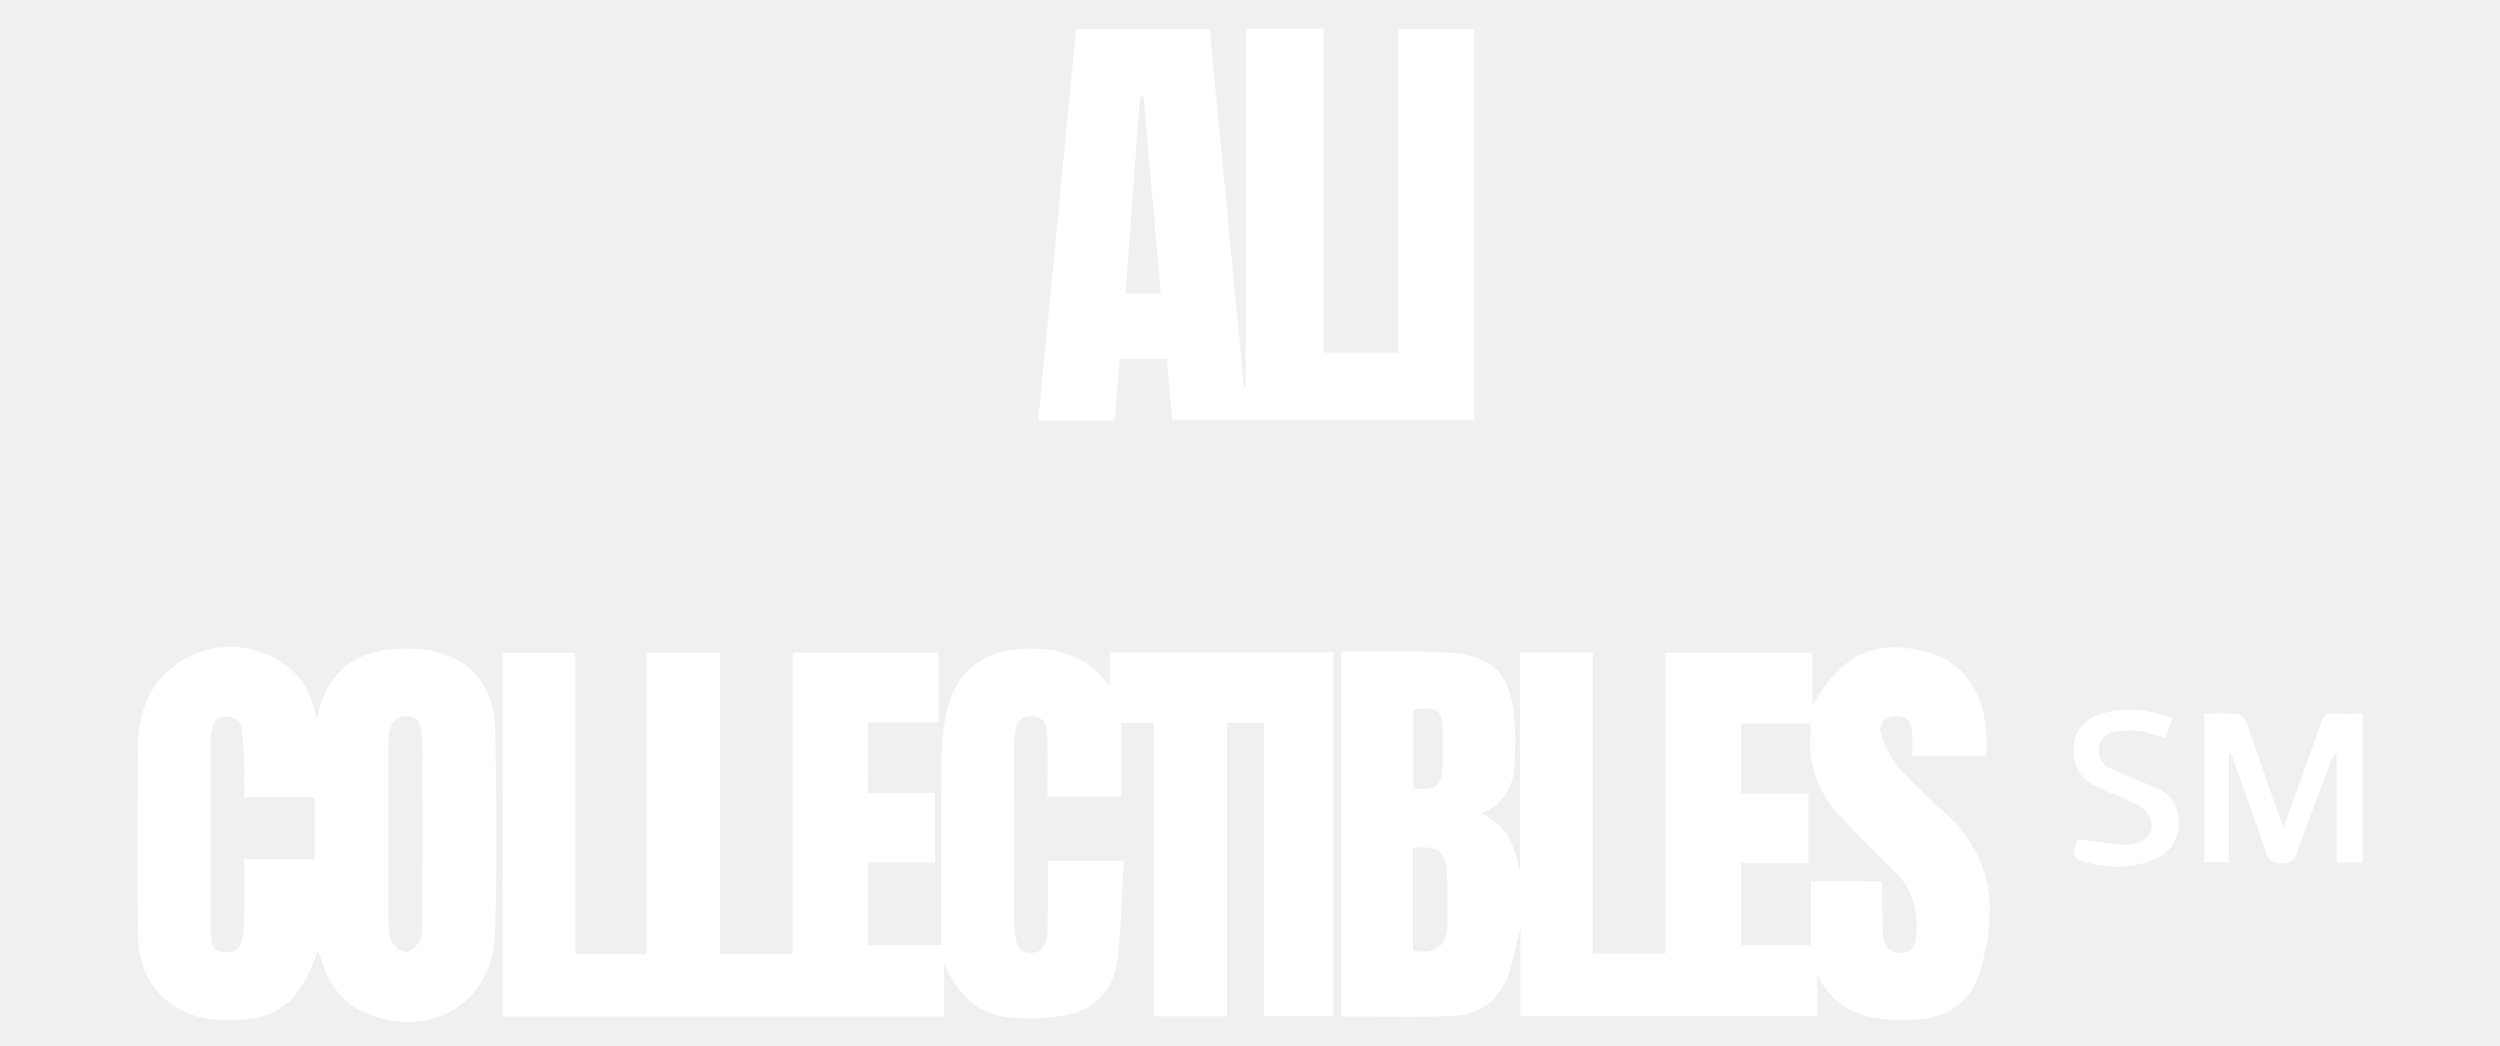
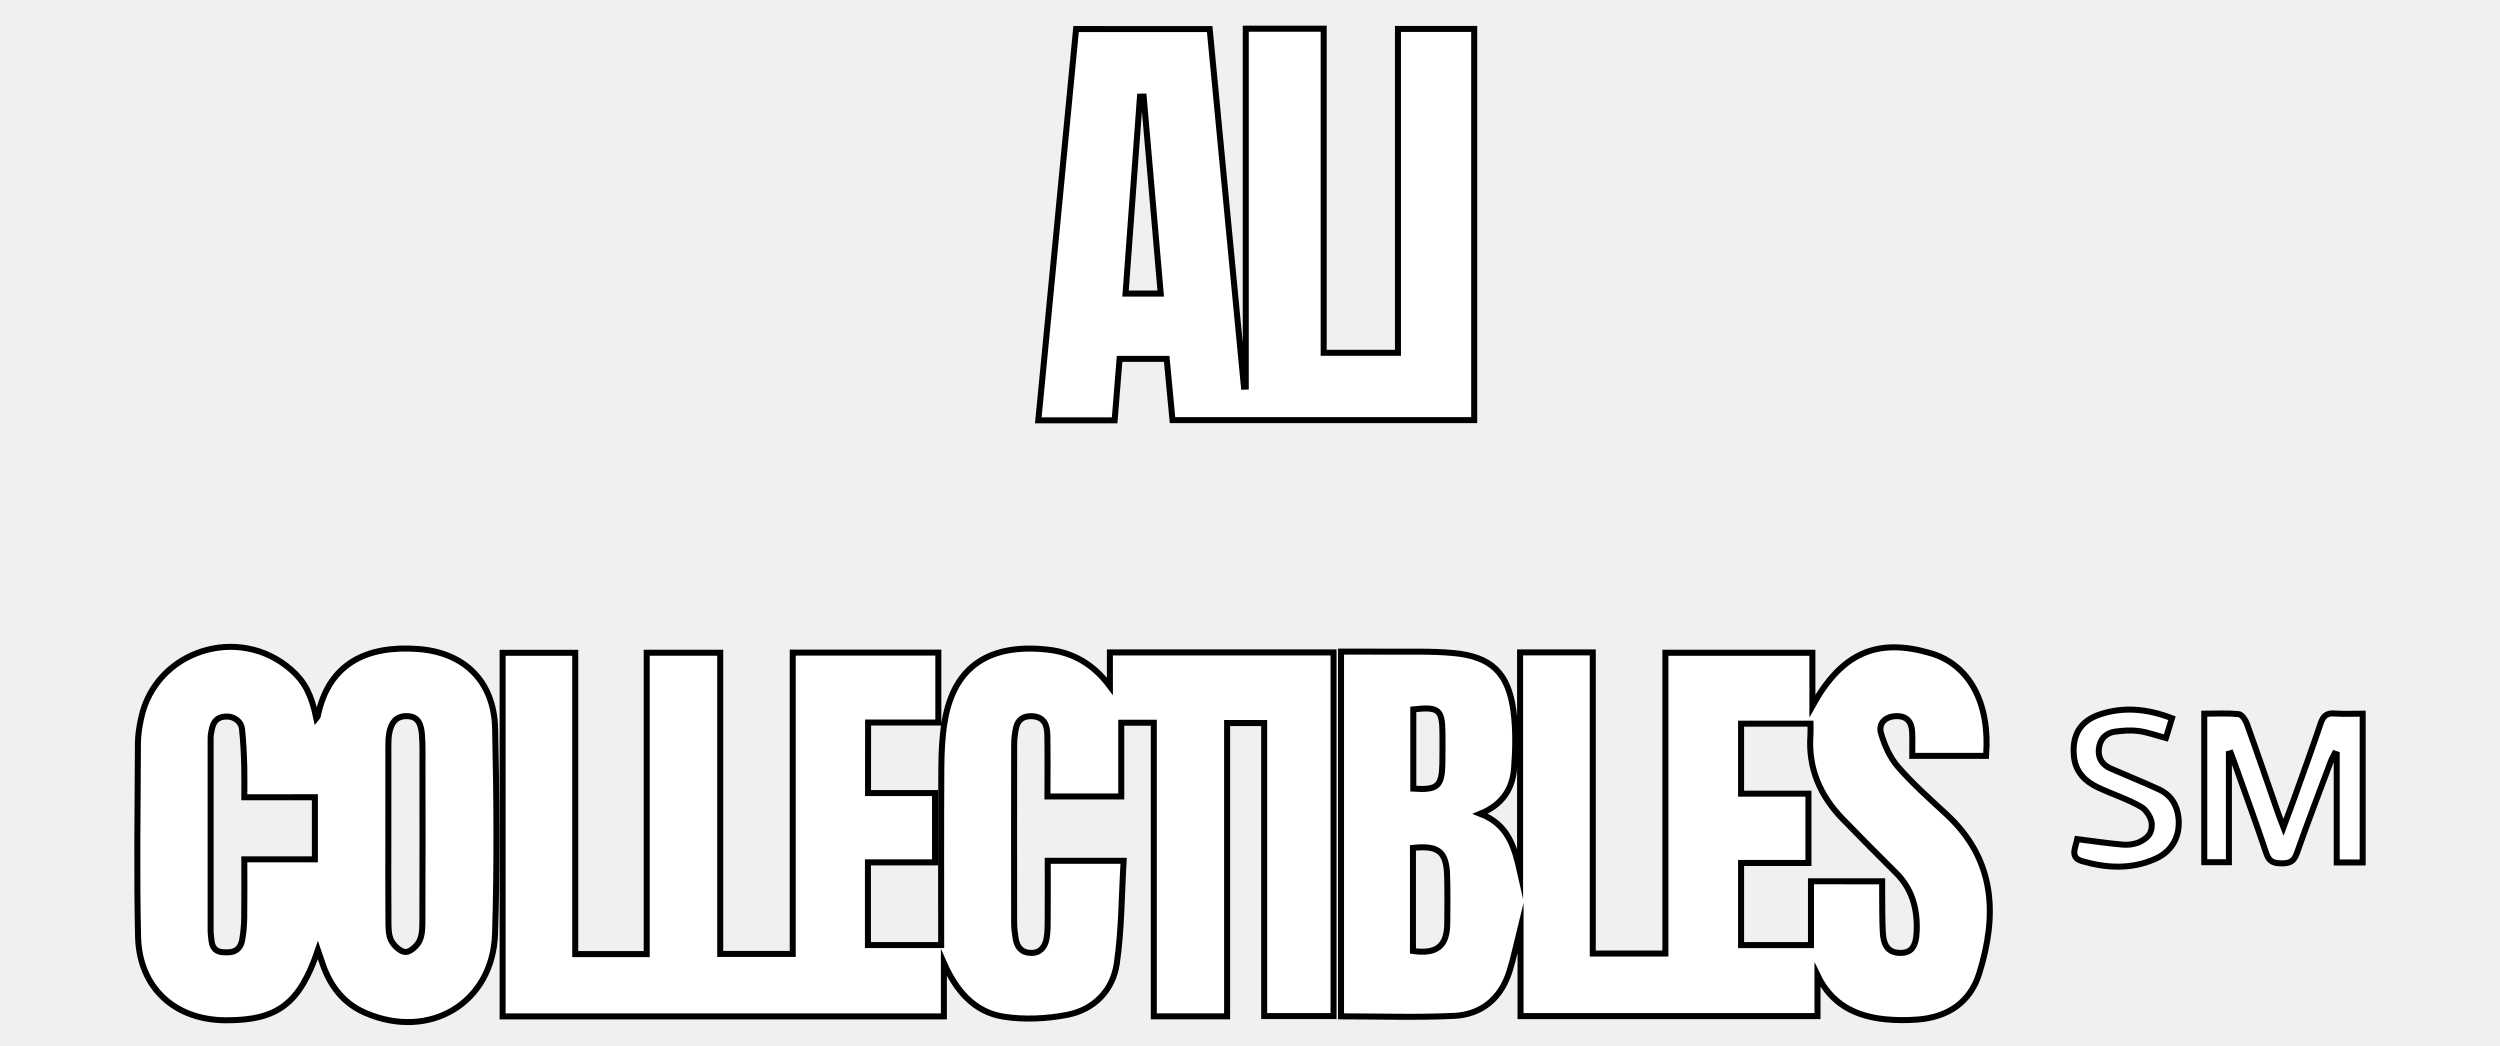
<svg xmlns="http://www.w3.org/2000/svg" version="1.1" id="Layer_1" x="0px" y="0px" viewBox="0 0 955.74 399.83" style="enable-background:new 0 0 955.74 399.83;" xml:space="preserve">
  <style type="text/css">
	.st0{display:none;}
	.st1{fill:#FFFFFF;}
+ 	.st2{fill:#FFFFFF;stroke:#000000;stroke-width:2.3;stroke-miterlimit:10;}
</style>
  <rect x="-482.13" y="-339.15" class="st0" width="1920" height="1080" />
  <g>
-     <path class="st1" d="M331.84,303.18c8.59,0,16.88,0,25.61,0c0,8.93,0,17.46,0,26.5c-8.51,0-16.92,0-25.64,0   c0,10.73,0,20.98,0,31.62c9.35,0,18.71,0,28,0c0-22.78-0.08-45.39,0.06-68c0.04-5.81,0.31-11.68,1.26-17.4   c3.58-21.75,17.8-29.93,39.39-27.55c9.44,1.04,17.29,5.29,23.79,14.01c0-5.03,0-8.77,0-12.94c28.66,0,56.87,0,85.5,0   c0,46.27,0,92.46,0,139.02c-8.59,0-17.3,0-26.52,0c0-37.24,0-74.46,0-112.03c-4.88,0-9.25,0-14.17,0c0,37.41,0,74.63,0,112.12   c-9.45,0-18.37,0-28.02,0c0-37.34,0-74.67,0-112.23c-4.49,0-8.25,0-12.45,0c0,9.31,0,18.55,0,28.18c-9.45,0-18.48,0-28.21,0   c0-7.89,0.09-15.67-0.04-23.45c-0.06-3.76-1.14-6.99-5.81-7.23c-3.31-0.17-5.5,1.29-6.18,4.53c-0.44,2.1-0.7,4.29-0.7,6.44   c-0.05,22.65-0.04,45.3-0.01,67.95c0,1.99,0.25,3.99,0.55,5.96c0.51,3.34,2.26,5.56,5.88,5.62c3.69,0.06,5.42-2.4,5.98-5.56   c0.46-2.6,0.4-5.3,0.42-7.96c0.05-7.12,0.02-14.25,0.02-21.7c9.55,0,18.62,0,29.01,0c-0.79,13.19-0.74,26.37-2.61,39.26   c-1.5,10.28-8.65,17.64-18.97,19.63c-7.82,1.51-16.26,1.92-24.1,0.73c-11.47-1.73-18.35-9.97-23.04-20.58c0,6.74,0,13.48,0,20.45   c-56.52,0-112.42,0-168.69,0c0-46.22,0-92.42,0-139.01c9.13,0,18.16,0,27.76,0c0,38.48,0,76.71,0,115.19c9.33,0,18.08,0,27.33,0   c0-38.4,0-76.63,0-115.22c9.52,0,18.57,0,28.1,0c0,38.43,0,76.65,0,115.16c9.38,0,18.26,0,27.72,0c0-38.43,0-76.65,0-115.2   c18.79,0,37.03,0,55.66,0c0,8.81,0,17.51,0,26.74c-8.98,0-17.74,0-26.85,0C331.84,285.26,331.84,293.82,331.84,303.18z" />
-     <path class="st1" d="M759.27,288.96c-9.4,0-18.49,0-28.23,0c0-3.21,0.11-6.16-0.03-9.11c-0.17-3.92-2.08-6.25-6.28-6.07   c-4.19,0.18-6.66,2.92-5.63,6.51c1.32,4.59,3.45,9.37,6.55,12.92c5.67,6.51,12.2,12.28,18.55,18.17   c18.64,17.3,19.42,38.37,12.47,60.72c-3.47,11.16-12.07,16.79-23.63,17.67c-3.97,0.3-8.01,0.31-11.97-0.07   c-11.46-1.09-20.83-5.59-26.25-16.89c0,5.1,0,10.2,0,15.64c-38.11,0-75.63,0-113.52,0c0-10.92,0-21.7,0-33.9   c-1.64,6.59-2.65,11.83-4.26,16.88c-3.28,10.26-10.59,16.44-21.21,16.94c-14.25,0.67-28.57,0.17-43.16,0.17   c0-46.37,0-92.57,0-139.42c5.77,0,11.38-0.05,16.99,0.01c8.65,0.09,17.36-0.27,25.95,0.52c14.37,1.33,20.94,7.48,22.93,21.79   c1.02,7.35,0.85,14.97,0.28,22.4c-0.59,7.74-4.52,13.84-12.89,17.26c10.79,4.14,13.09,12.99,15.19,22.31c0-27.9,0-55.8,0-84   c9.45,0,18.37,0,27.79,0c0,38.3,0,76.52,0,115.13c9.38,0,18.27,0,27.76,0c0-38.14,0-76.35,0-114.99c18.93,0,37.26,0,56.2,0   c0,6.53,0,12.88,0,20.31c11.33-20.44,24.88-26.19,45.41-20.08C752.88,254.14,760.85,268.76,759.27,288.96z M719.54,336.92   c0,2.04-0.02,3.53,0,5.02c0.06,4.83-0.01,9.66,0.25,14.48c0.23,4.07,1.39,7.72,6.48,7.87c4.3,0.12,6.22-2.2,6.47-8.22   c0.34-8.46-1.65-16.16-7.89-22.37c-6.84-6.81-13.66-13.66-20.39-20.59c-8.65-8.91-13.23-19.43-12.34-32.05   c0.1-1.43,0.01-2.88,0.01-4.41c-9.18,0-17.89,0-26.52,0c0,9.02,0,17.6,0,26.76c8.76,0,17.17,0,25.75,0c0,9,0,17.41,0,26.5   c-8.81,0-17.34,0-25.75,0c0,10.92,0,21.15,0,31.4c9.08,0,17.81,0,26.72,0c0-8.3,0-16.23,0-24.4   C701.37,336.92,710.11,336.92,719.54,336.92z M540.17,324.14c0,13.36,0,26.41,0,39.42c9.12,1.29,13.01-1.87,13.11-10.46   c0.07-5.99,0.11-11.98-0.04-17.97C553.02,325.59,550.09,323.1,540.17,324.14z M540.3,271.18c0,10.34,0,20.35,0,30.32   c9.2,0.61,10.9-0.86,11.11-9.36c0.09-3.82,0.04-7.64,0.04-11.47C551.43,271.23,550.14,270.1,540.3,271.18z" />
-     <path class="st1" d="M462.45,11.11c4.38,45.69,8.74,91.2,13.1,136.71c0.23-0.01,0.47-0.01,0.7-0.02c0-45.51,0-91.03,0-136.83   c10.04,0,19.63,0,29.79,0c0,41.15,0,82.33,0,123.9c9.6,0,18.65,0,28.39,0c0-41.09,0-82.26,0-123.81c10.06,0,19.44,0,29.15,0   c0,49.83,0,99.52,0,149.55c-38.32,0-76.53,0-115.34,0c-0.72-7.59-1.45-15.29-2.22-23.42c-5.88,0-11.75,0-18.01,0   c-0.63,7.8-1.25,15.54-1.89,23.5c-9.73,0-19.13,0-29.18,0c4.82-49.92,9.61-99.55,14.44-149.59   C428.26,11.11,444.96,11.11,462.45,11.11z M437.21,36.94c-0.47,0-0.94,0.01-1.4,0.01c-1.84,25.03-3.67,50.06-5.52,75.28   c4.61,0,8.78,0,13.45,0C441.53,86.81,439.37,61.88,437.21,36.94z" />
-     <path class="st1" d="M121.54,363.23c-7,20.58-15.45,26.89-35.22,26.82c-19.52-0.07-33.1-12.47-33.54-32.02   c-0.55-24.63-0.16-49.28-0.05-73.92c0.01-3.14,0.54-6.31,1.19-9.4c5.41-26.01,37.45-36.32,57.52-18.55   c5.06,4.49,7.59,9.35,9.49,18.37c0.22-0.28,0.48-0.47,0.53-0.7c4.12-20.25,18.82-27.16,38.35-25.72   c17.78,1.31,29.07,12.42,29.47,30.39c0.58,26.13,0.79,52.3-0.02,78.41c-0.83,26.55-25.05,40.92-49.56,30.32   c-8.16-3.53-13.18-9.89-16.13-18.07C122.92,367.36,122.33,365.54,121.54,363.23z M93.4,304.79c0-4.26,0.08-8.05-0.02-11.84   c-0.13-4.81-0.37-9.65-0.88-14.38c-0.3-2.74-2.98-4.53-5.29-4.61c-3.25-0.22-5.36,1.13-6.12,4.36c-0.3,1.29-0.57,2.62-0.57,3.93   c-0.03,24.47-0.03,48.94,0,73.42c0,1.15,0.3,4.16,0.55,5.09c0.98,3.57,4.06,3.29,5.78,3.31c3.41,0.06,5.23-1.72,5.76-4.86   c0.47-2.77,0.72-5.61,0.76-8.42c0.1-7.25,0.03-14.51,0.03-22.27c9.45,0,18.19,0,26.98,0c0-8.1,0-15.68,0-23.74   C111.35,304.79,102.61,304.79,93.4,304.79z M148.46,318.85c0,10.97-0.06,21.95,0.04,32.92c0.02,2.63-0.06,5.58,1.06,7.79   c1.01,1.99,3.58,4.37,5.49,4.39c1.84,0.02,4.48-2.41,5.38-4.39c1.11-2.42,1.04-5.51,1.05-8.3c0.08-19.45,0.05-38.91,0.03-58.36   c0-4.15,0.13-8.33-0.25-12.46c-0.31-3.39-1.29-6.68-5.83-6.67c-4.19,0-5.84,2.7-6.57,6.2c-0.37,1.77-0.38,3.63-0.39,5.45   C148.45,296.57,148.46,307.71,148.46,318.85z" />
-     <path class="st1" d="M852.1,288.11c0,13.71,0,27.43,0,41.5c-3.19,0-6.09,0-9.42,0c0-18.64,0-37.34,0-56.77   c4.36,0,8.81-0.26,13.18,0.17c1.16,0.11,2.57,2.18,3.09,3.63c4.11,11.42,8.03,22.9,12.02,34.37c0.48,1.37,1.03,2.71,2,5.24   c1.57-4.23,2.79-7.4,3.93-10.6c3.47-9.71,7.01-19.39,10.3-29.16c0.96-2.84,2.35-3.96,5.36-3.73c3.45,0.26,6.93,0.06,10.68,0.06   c0,19.18,0,37.92,0,56.9c-3.37,0-6.47,0-9.92,0c0-13.85,0-27.6,0-41.36c-0.26-0.09-0.53-0.17-0.79-0.26   c-0.51,1.01-1.11,1.99-1.5,3.05c-4.37,11.68-8.83,23.32-12.98,35.08c-1.1,3.13-2.76,3.85-5.82,3.83c-3.04-0.02-4.77-0.64-5.84-3.84   c-3.9-11.67-8.14-23.22-12.25-34.81c-0.42-1.17-0.87-2.33-1.31-3.5C852.59,287.98,852.34,288.04,852.1,288.11z" />
-     <path class="st1" d="M794.13,320.8c6.15,0.77,11.54,1.58,17.44,2.1c1.91,0.17,3.94-0.06,6.06-0.85c2.72-1.34,4.98-2.87,4.99-6.5   c0.21-2.28-1.91-5.84-4.04-7.07c-5.13-2.98-10.92-4.81-16.33-7.34c-5.06-2.36-8.78-5.92-9.38-11.93   c-0.82-8.18,2.34-13.63,10.13-16.17c9.04-2.94,17.99-2.05,27.34,1.54c-0.81,2.64-1.56,5.07-2.32,7.56c-3.76-1-7.05-2.22-10.45-2.68   c-2.9-0.4-5.95-0.16-8.88,0.23c-3.73,0.5-5.95,2.89-6.31,6.67c-0.33,3.57,1.38,6.07,4.63,7.49c6.09,2.65,12.25,5.13,18.28,7.9   c4.59,2.11,7.04,5.92,7.55,10.97c0.69,6.8-2.33,12.62-8.6,15.49c-9.24,4.22-18.87,3.74-28.3,0.99   C791.04,327.78,793.63,323.65,794.13,320.8z" />
+     <path class="st2" d="M331.84,303.18c8.59,0,16.88,0,25.61,0c0,8.93,0,17.46,0,26.5c-8.51,0-16.92,0-25.64,0   c0,10.73,0,20.98,0,31.62c9.35,0,18.71,0,28,0c0-22.78-0.08-45.39,0.06-68c0.04-5.81,0.31-11.68,1.26-17.4   c3.58-21.75,17.8-29.93,39.39-27.55c9.44,1.04,17.29,5.29,23.79,14.01c0-5.03,0-8.77,0-12.94c28.66,0,56.87,0,85.5,0   c0,46.27,0,92.46,0,139.02c-8.59,0-17.3,0-26.52,0c0-37.24,0-74.46,0-112.03c-4.88,0-9.25,0-14.17,0c0,37.41,0,74.63,0,112.12   c-9.45,0-18.37,0-28.02,0c0-37.34,0-74.67,0-112.23c-4.49,0-8.25,0-12.45,0c0,9.31,0,18.55,0,28.18c-9.45,0-18.48,0-28.21,0   c0-7.89,0.09-15.67-0.04-23.45c-0.06-3.76-1.14-6.99-5.81-7.23c-3.31-0.17-5.5,1.29-6.18,4.53c-0.44,2.1-0.7,4.29-0.7,6.44   c-0.05,22.65-0.04,45.3-0.01,67.95c0,1.99,0.25,3.99,0.55,5.96c0.51,3.34,2.26,5.56,5.88,5.62c3.69,0.06,5.42-2.4,5.98-5.56   c0.46-2.6,0.4-5.3,0.42-7.96c0.05-7.12,0.02-14.25,0.02-21.7c9.55,0,18.62,0,29.01,0c-0.79,13.19-0.74,26.37-2.61,39.26   c-1.5,10.28-8.65,17.64-18.97,19.63c-7.82,1.51-16.26,1.92-24.1,0.73c-11.47-1.73-18.35-9.97-23.04-20.58c0,6.74,0,13.48,0,20.45   c-56.52,0-112.42,0-168.69,0c0-46.22,0-92.42,0-139.01c9.13,0,18.16,0,27.76,0c0,38.48,0,76.71,0,115.19c9.33,0,18.08,0,27.33,0   c0-38.4,0-76.63,0-115.22c9.52,0,18.57,0,28.1,0c0,38.43,0,76.65,0,115.16c9.38,0,18.26,0,27.72,0c0-38.43,0-76.65,0-115.2   c18.79,0,37.03,0,55.66,0c0,8.81,0,17.51,0,26.74c-8.98,0-17.74,0-26.85,0C331.84,285.26,331.84,293.82,331.84,303.18z" />
+     <path class="st2" d="M759.27,288.96c-9.4,0-18.49,0-28.23,0c0-3.21,0.11-6.16-0.03-9.11c-0.17-3.92-2.08-6.25-6.28-6.07   c-4.19,0.18-6.66,2.92-5.63,6.51c1.32,4.59,3.45,9.37,6.55,12.92c5.67,6.51,12.2,12.28,18.55,18.17   c18.64,17.3,19.42,38.37,12.47,60.72c-3.47,11.16-12.07,16.79-23.63,17.67c-3.97,0.3-8.01,0.31-11.97-0.07   c-11.46-1.09-20.83-5.59-26.25-16.89c0,5.1,0,10.2,0,15.64c-38.11,0-75.63,0-113.52,0c0-10.92,0-21.7,0-33.9   c-1.64,6.59-2.65,11.83-4.26,16.88c-3.28,10.26-10.59,16.44-21.21,16.94c-14.25,0.67-28.57,0.17-43.16,0.17   c0-46.37,0-92.57,0-139.42c5.77,0,11.38-0.05,16.99,0.01c8.65,0.09,17.36-0.27,25.95,0.52c14.37,1.33,20.94,7.48,22.93,21.79   c1.02,7.35,0.85,14.97,0.28,22.4c-0.59,7.74-4.52,13.84-12.89,17.26c10.79,4.14,13.09,12.99,15.19,22.31c0-27.9,0-55.8,0-84   c9.45,0,18.37,0,27.79,0c0,38.3,0,76.52,0,115.13c9.38,0,18.27,0,27.76,0c0-38.14,0-76.35,0-114.99c18.93,0,37.26,0,56.2,0   c0,6.53,0,12.88,0,20.31c11.33-20.44,24.88-26.19,45.41-20.08C752.88,254.14,760.85,268.76,759.27,288.96z M719.54,336.92   c0,2.04-0.02,3.53,0,5.02c0.06,4.83-0.01,9.66,0.25,14.48c0.23,4.07,1.39,7.72,6.48,7.87c4.3,0.12,6.22-2.2,6.47-8.22   c0.34-8.46-1.65-16.16-7.89-22.37c-6.84-6.81-13.66-13.66-20.39-20.59c-8.65-8.91-13.23-19.43-12.34-32.05   c0.1-1.43,0.01-2.88,0.01-4.41c-9.18,0-17.89,0-26.52,0c0,9.02,0,17.6,0,26.76c8.76,0,17.17,0,25.75,0c0,9,0,17.41,0,26.5   c-8.81,0-17.34,0-25.75,0c0,10.92,0,21.15,0,31.4c9.08,0,17.81,0,26.72,0c0-8.3,0-16.23,0-24.4   C701.37,336.92,710.11,336.92,719.54,336.92z M540.17,324.14c0,13.36,0,26.41,0,39.42c9.12,1.29,13.01-1.87,13.11-10.46   c0.07-5.99,0.11-11.98-0.04-17.97C553.02,325.59,550.09,323.1,540.17,324.14z M540.3,271.18c0,10.34,0,20.35,0,30.32   c9.2,0.61,10.9-0.86,11.11-9.36c0.09-3.82,0.04-7.64,0.04-11.47C551.43,271.23,550.14,270.1,540.3,271.18z" />
+     <path class="st2" d="M462.45,11.11c4.38,45.69,8.74,91.2,13.1,136.71c0.23-0.01,0.47-0.01,0.7-0.02c0-45.51,0-91.03,0-136.83   c10.04,0,19.63,0,29.79,0c0,41.15,0,82.33,0,123.9c9.6,0,18.65,0,28.39,0c0-41.09,0-82.26,0-123.81c10.06,0,19.44,0,29.15,0   c0,49.83,0,99.52,0,149.55c-38.32,0-76.53,0-115.34,0c-0.72-7.59-1.45-15.29-2.22-23.42c-5.88,0-11.75,0-18.01,0   c-0.63,7.8-1.25,15.54-1.89,23.5c-9.73,0-19.13,0-29.18,0c4.82-49.92,9.61-99.55,14.44-149.59   C428.26,11.11,444.96,11.11,462.45,11.11z M437.21,36.94c-0.47,0-0.94,0.01-1.4,0.01c-1.84,25.03-3.67,50.06-5.52,75.28   c4.61,0,8.78,0,13.45,0C441.53,86.81,439.37,61.88,437.21,36.94z" />
+     <path class="st2" d="M121.54,363.23c-7,20.58-15.45,26.89-35.22,26.82c-19.52-0.07-33.1-12.47-33.54-32.02   c-0.55-24.63-0.16-49.28-0.05-73.92c0.01-3.14,0.54-6.31,1.19-9.4c5.41-26.01,37.45-36.32,57.52-18.55   c5.06,4.49,7.59,9.35,9.49,18.37c0.22-0.28,0.48-0.47,0.53-0.7c4.12-20.25,18.82-27.16,38.35-25.72   c17.78,1.31,29.07,12.42,29.47,30.39c0.58,26.13,0.79,52.3-0.02,78.41c-0.83,26.55-25.05,40.92-49.56,30.32   c-8.16-3.53-13.18-9.89-16.13-18.07C122.92,367.36,122.33,365.54,121.54,363.23z M93.4,304.79c0-4.26,0.08-8.05-0.02-11.84   c-0.13-4.81-0.37-9.65-0.88-14.38c-0.3-2.74-2.98-4.53-5.29-4.61c-3.25-0.22-5.36,1.13-6.12,4.36c-0.3,1.29-0.57,2.62-0.57,3.93   c-0.03,24.47-0.03,48.94,0,73.42c0,1.15,0.3,4.16,0.55,5.09c0.98,3.57,4.06,3.29,5.78,3.31c3.41,0.06,5.23-1.72,5.76-4.86   c0.47-2.77,0.72-5.61,0.76-8.42c0.1-7.25,0.03-14.51,0.03-22.27c9.45,0,18.19,0,26.98,0c0-8.1,0-15.68,0-23.74   C111.35,304.79,102.61,304.79,93.4,304.79z M148.46,318.85c0,10.97-0.06,21.95,0.04,32.92c0.02,2.63-0.06,5.58,1.06,7.79   c1.01,1.99,3.58,4.37,5.49,4.39c1.84,0.02,4.48-2.41,5.38-4.39c1.11-2.42,1.04-5.51,1.05-8.3c0.08-19.45,0.05-38.91,0.03-58.36   c0-4.15,0.13-8.33-0.25-12.46c-0.31-3.39-1.29-6.68-5.83-6.67c-4.19,0-5.84,2.7-6.57,6.2c-0.37,1.77-0.38,3.63-0.39,5.45   C148.45,296.57,148.46,307.71,148.46,318.85z" />
+     <path class="st2" d="M852.1,288.11c0,13.71,0,27.43,0,41.5c-3.19,0-6.09,0-9.42,0c0-18.64,0-37.34,0-56.77   c4.36,0,8.81-0.26,13.18,0.17c1.16,0.11,2.57,2.18,3.09,3.63c4.11,11.42,8.03,22.9,12.02,34.37c0.48,1.37,1.03,2.71,2,5.24   c1.57-4.23,2.79-7.4,3.93-10.6c3.47-9.71,7.01-19.39,10.3-29.16c0.96-2.84,2.35-3.96,5.36-3.73c3.45,0.26,6.93,0.06,10.68,0.06   c0,19.18,0,37.92,0,56.9c-3.37,0-6.47,0-9.92,0c0-13.85,0-27.6,0-41.36c-0.26-0.09-0.53-0.17-0.79-0.26   c-0.51,1.01-1.11,1.99-1.5,3.05c-4.37,11.68-8.83,23.32-12.98,35.08c-1.1,3.13-2.76,3.85-5.82,3.83c-3.04-0.02-4.77-0.64-5.84-3.84   c-3.9-11.67-8.14-23.22-12.25-34.81c-0.42-1.17-0.87-2.33-1.31-3.5C852.59,287.98,852.34,288.04,852.1,288.11z" />
+     <path class="st2" d="M794.13,320.8c6.15,0.77,11.54,1.58,17.44,2.1c1.91,0.17,3.94-0.06,6.06-0.85c2.72-1.34,4.98-2.87,4.99-6.5   c0.21-2.28-1.91-5.84-4.04-7.07c-5.13-2.98-10.92-4.81-16.33-7.34c-5.06-2.36-8.78-5.92-9.38-11.93   c-0.82-8.18,2.34-13.63,10.13-16.17c9.04-2.94,17.99-2.05,27.34,1.54c-0.81,2.64-1.56,5.07-2.32,7.56c-3.76-1-7.05-2.22-10.45-2.68   c-2.9-0.4-5.95-0.16-8.88,0.23c-3.73,0.5-5.95,2.89-6.31,6.67c-0.33,3.57,1.38,6.07,4.63,7.49c6.09,2.65,12.25,5.13,18.28,7.9   c4.59,2.11,7.04,5.92,7.55,10.97c0.69,6.8-2.33,12.62-8.6,15.49c-9.24,4.22-18.87,3.74-28.3,0.99   C791.04,327.78,793.63,323.65,794.13,320.8z" />
  </g>
</svg>
